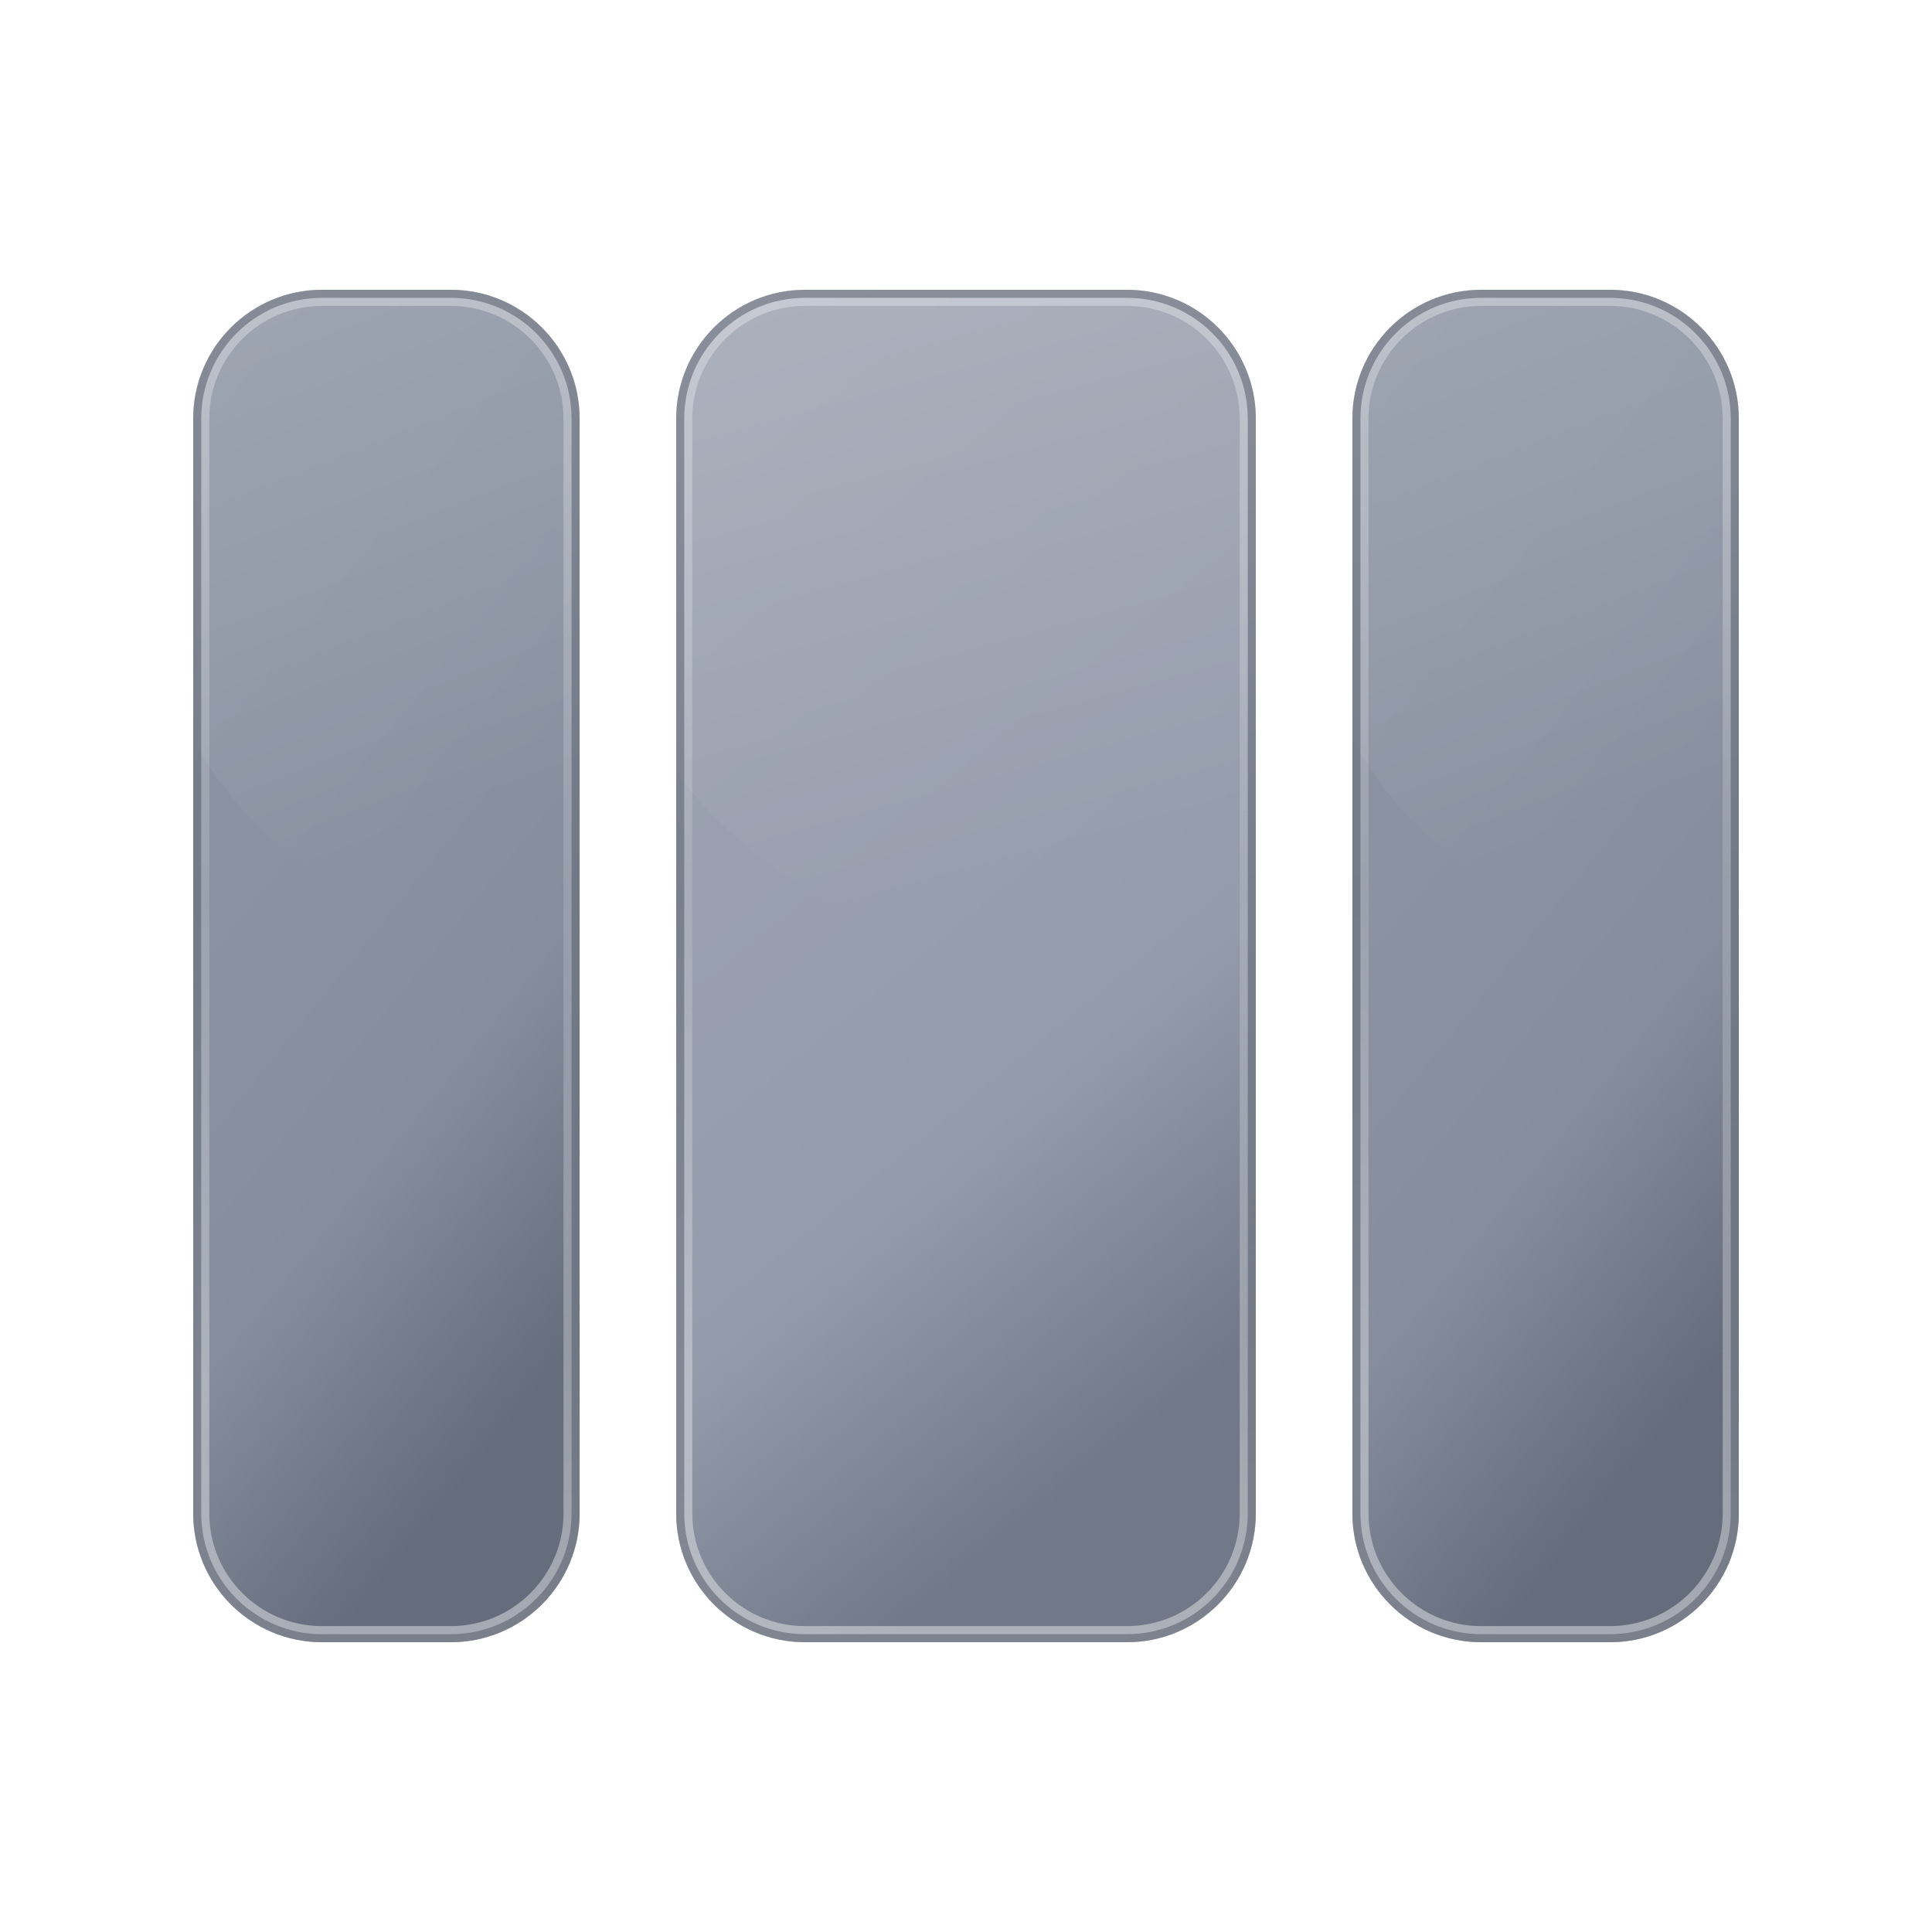
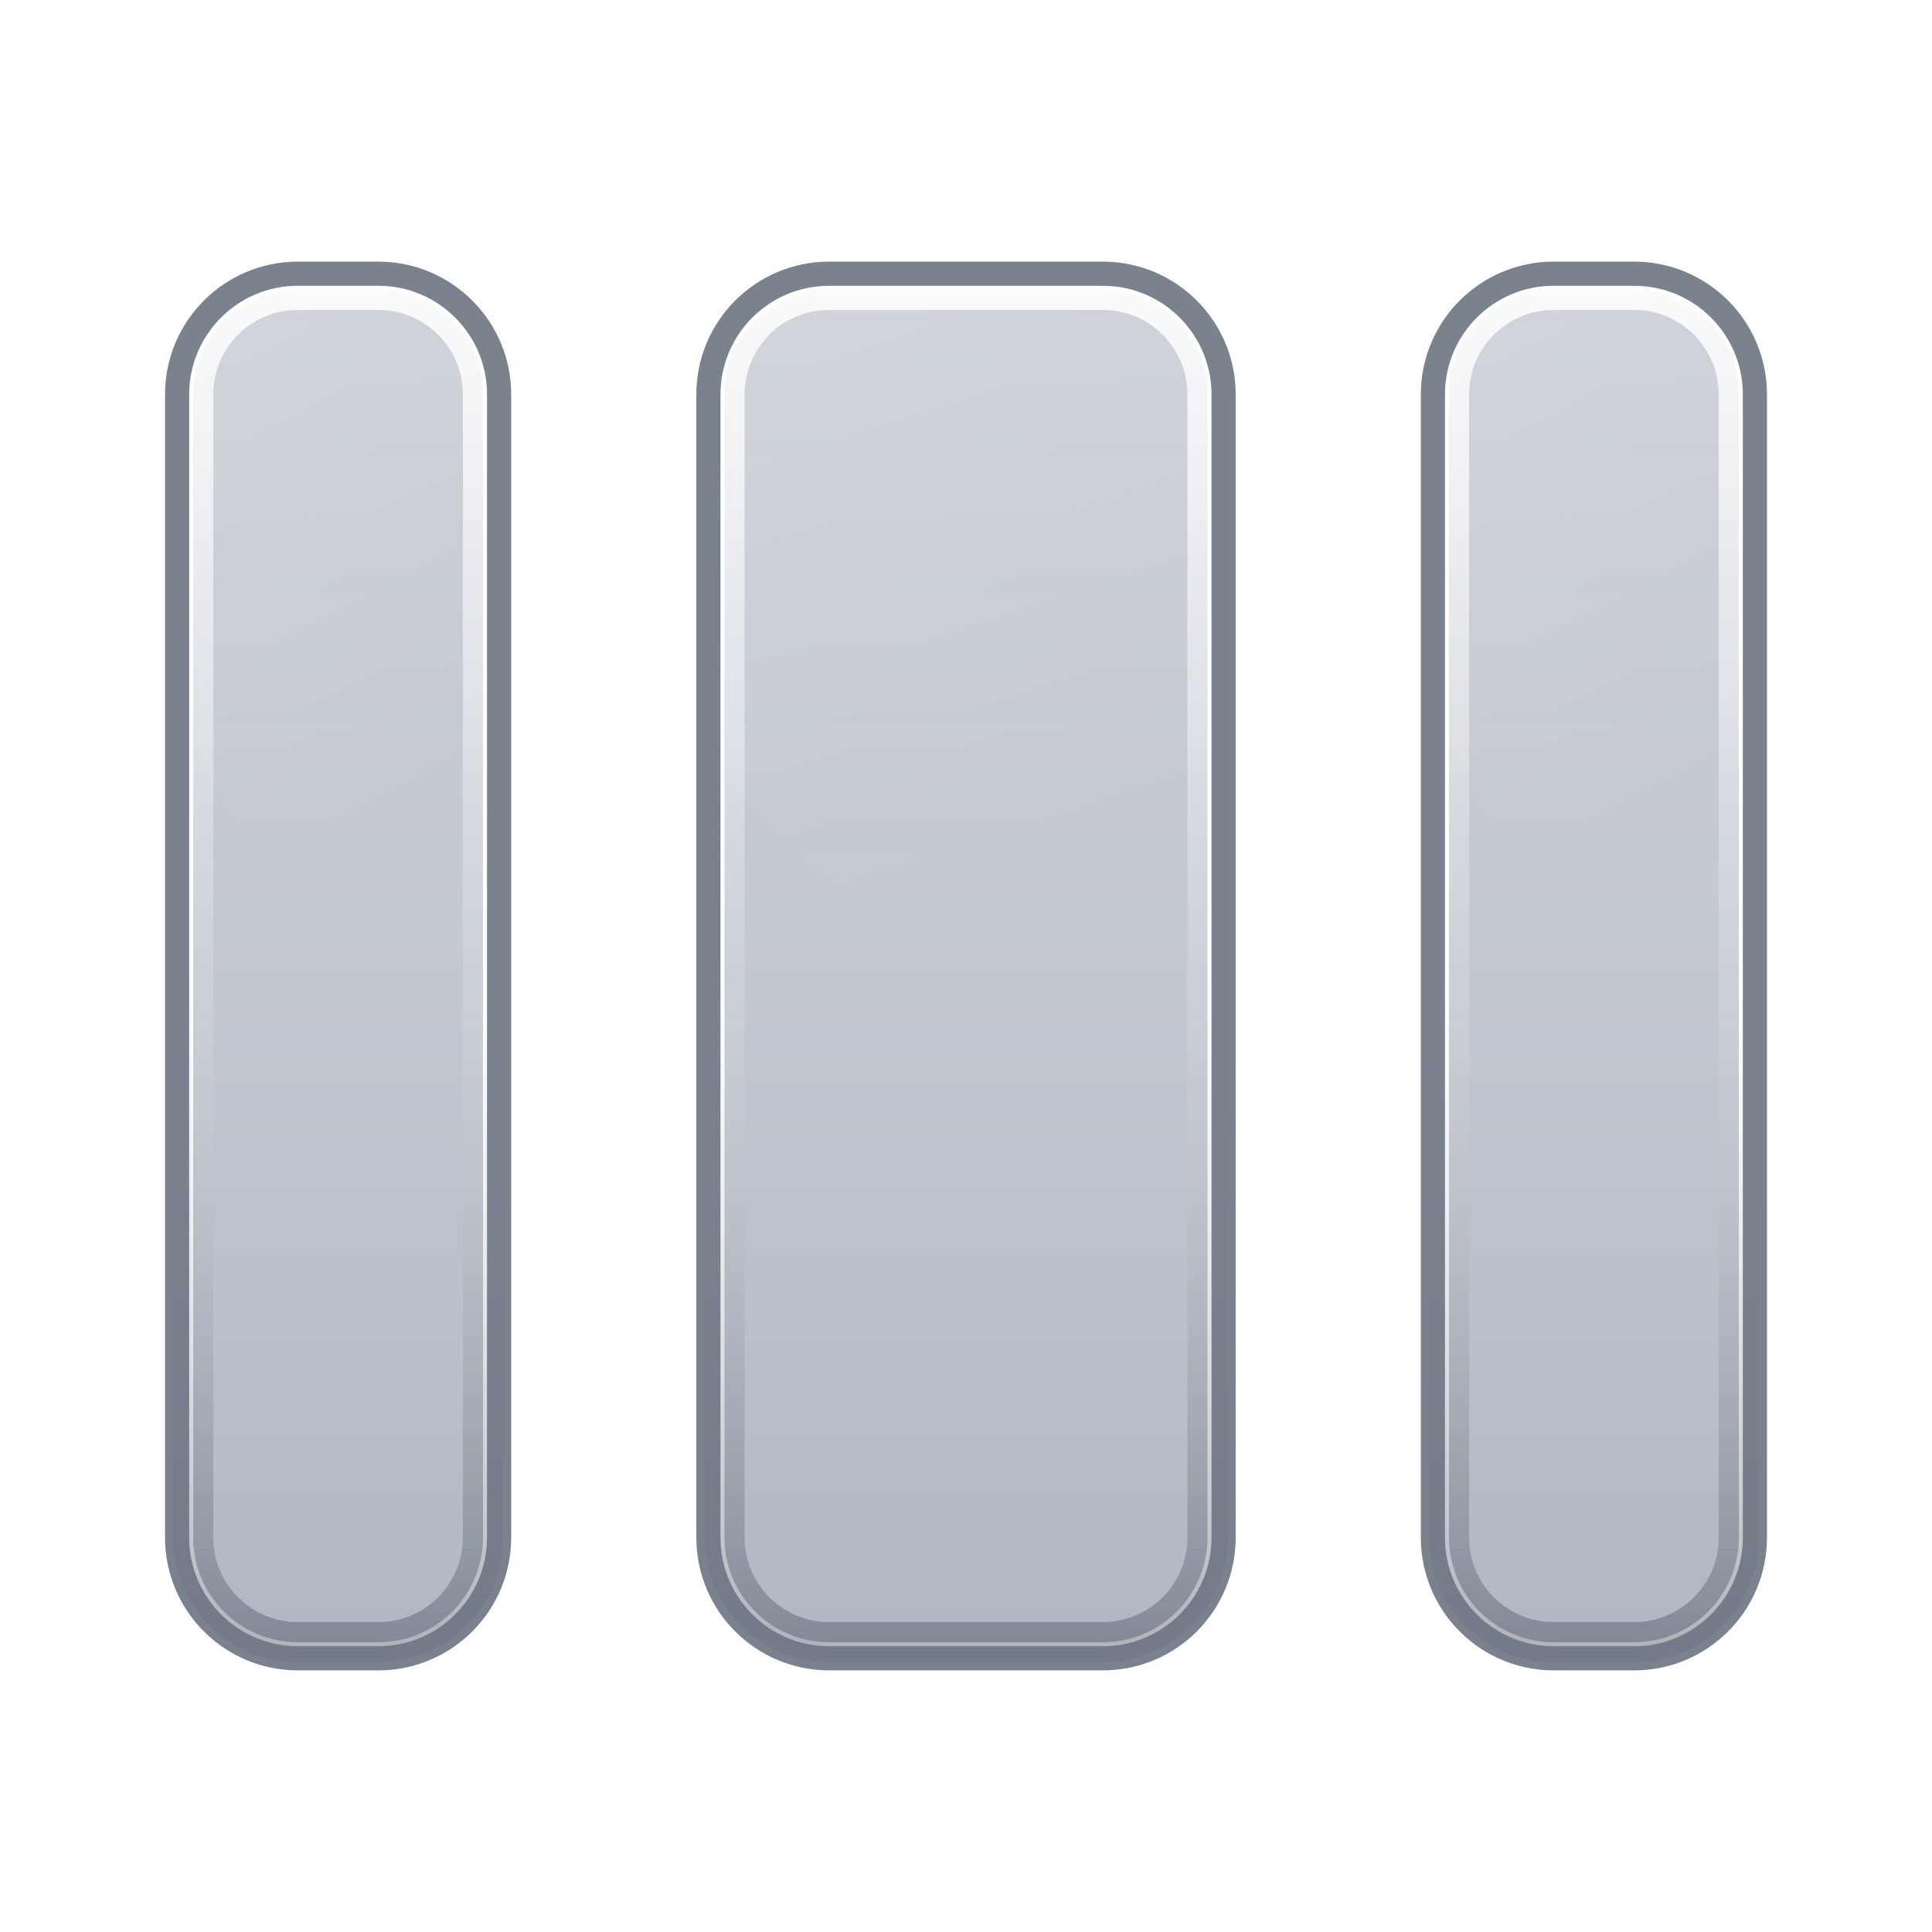
<svg xmlns="http://www.w3.org/2000/svg" width="240" height="240" viewBox="0 0 240 240" fill="none" role="img" aria-labelledby="ideTitle">
  <defs>
-     <linearGradient id="ideSide" x1="0" y1="0" x2="0.35" y2="1">
-       <stop offset="0" stop-color="#8D95A4" />
-       <stop offset="0.42" stop-color="#8B93A2" />
-       <stop offset="0.72" stop-color="#868E9E" />
-       <stop offset="1" stop-color="#656D7D" />
-     </linearGradient>
-     <linearGradient id="ideMid" x1="0" y1="0" x2="0.35" y2="1">
-       <stop offset="0" stop-color="#9CA3B1" />
-       <stop offset="0.42" stop-color="#999FAE" />
-       <stop offset="0.72" stop-color="#949CAB" />
-       <stop offset="1" stop-color="#717988" />
+     <linearGradient id="idePanel" x1="0" y1="0" x2="0" y2="1">
+       <stop offset="0" stop-color="#C6CBD3" stop-opacity="0.96" />
+       <stop offset="0.5" stop-color="#BFC5CE" stop-opacity="0.94" />
+       <stop offset="1" stop-color="#AEB5C0" stop-opacity="0.96" />
    </linearGradient>
    <linearGradient id="ideRim" x1="0" y1="0" x2="0" y2="1">
-       <stop offset="0" stop-color="#FFFFFF" stop-opacity="0.32" />
-       <stop offset="0.45" stop-color="#FFFFFF" stop-opacity="0.14" />
-       <stop offset="1" stop-color="#FFFFFF" stop-opacity="0.42" />
+       <stop offset="0" stop-color="#FFFFFF" stop-opacity="0.9" />
+       <stop offset="0.5" stop-color="#FFFFFF" stop-opacity="0.15" />
+       <stop offset="1" stop-color="#374151" stop-opacity="0.4" />
    </linearGradient>
    <linearGradient id="ideSheen" x1="0" y1="0" x2="0.25" y2="1">
      <stop offset="0" stop-color="#FFFFFF" stop-opacity="0.16" />
      <stop offset="1" stop-color="#FFFFFF" stop-opacity="0" />
    </linearGradient>
    <clipPath id="ideClipLeft">
-       <rect x="24" y="36" width="48" height="168" rx="16" />
+       <rect x="24" y="36" width="36" height="168" rx="13" />
    </clipPath>
    <clipPath id="ideClipMiddle">
-       <rect x="84" y="36" width="72" height="168" rx="16" />
+       <rect x="90" y="36" width="60" height="168" rx="13" />
    </clipPath>
    <clipPath id="ideClipRight">
-       <rect x="168" y="36" width="48" height="168" rx="16" />
+       <rect x="180" y="36" width="36" height="168" rx="13" />
    </clipPath>
  </defs>
  <g>
-     <rect x="24" y="36" width="48" height="168" rx="16" fill="url(#ideSide)" />
-     <path d="M24 36 H72 V96 C58 116 38 116 24 92 Z" fill="url(#ideSheen)" clip-path="url(#ideClipLeft)" />
-     <rect x="25" y="37" width="46" height="166" rx="15" fill="none" stroke="url(#ideRim)" stroke-width="2" />
-     <rect x="24.5" y="36.5" width="47" height="167" rx="15.5" fill="none" stroke="#4C5462" stroke-width="1" opacity="0.5" />
+     <rect x="24" y="36" width="36" height="168" rx="13" fill="url(#idePanel)" stroke="url(#ideRim)" stroke-width="5" />
+     <path d="M24 36 H60 V96 C49.92 116 34.08 116 24 92 Z" fill="url(#ideSheen)" clip-path="url(#ideClipLeft)" />
+     <rect x="22" y="34" width="40" height="172" rx="15" fill="none" stroke="#6B7482" stroke-width="3" opacity="0.9" />
  </g>
  <g>
-     <rect x="84" y="36" width="72" height="168" rx="16" fill="url(#ideMid)" />
-     <path d="M84 36 H156 V100 C136 122 104 122 84 96 Z" fill="url(#ideSheen)" clip-path="url(#ideClipMiddle)" />
-     <rect x="85" y="37" width="70" height="166" rx="15" fill="none" stroke="url(#ideRim)" stroke-width="2" />
-     <rect x="84.5" y="36.5" width="71" height="167" rx="15.5" fill="none" stroke="#4C5462" stroke-width="1" opacity="0.5" />
+     <rect x="90" y="36" width="60" height="168" rx="13" fill="url(#idePanel)" stroke="url(#ideRim)" stroke-width="5" />
+     <path d="M90 36 H150 V100 C133.2 120 106.8 120 90 96 Z" fill="url(#ideSheen)" clip-path="url(#ideClipMiddle)" />
+     <rect x="88" y="34" width="64" height="172" rx="15" fill="none" stroke="#6B7482" stroke-width="3" opacity="0.9" />
  </g>
  <g>
-     <rect x="168" y="36" width="48" height="168" rx="16" fill="url(#ideSide)" />
-     <path d="M168 36 H216 V96 C202 116 182 116 168 92 Z" fill="url(#ideSheen)" clip-path="url(#ideClipRight)" />
-     <rect x="169" y="37" width="46" height="166" rx="15" fill="none" stroke="url(#ideRim)" stroke-width="2" />
-     <rect x="168.5" y="36.5" width="47" height="167" rx="15.5" fill="none" stroke="#4C5462" stroke-width="1" opacity="0.5" />
+     <rect x="180" y="36" width="36" height="168" rx="13" fill="url(#idePanel)" stroke="url(#ideRim)" stroke-width="5" />
+     <path d="M180 36 H216 V96 C205.92 116 190.08 116 180 92 Z" fill="url(#ideSheen)" clip-path="url(#ideClipRight)" />
+     <rect x="178" y="34" width="40" height="172" rx="15" fill="none" stroke="#6B7482" stroke-width="3" opacity="0.9" />
  </g>
</svg>
